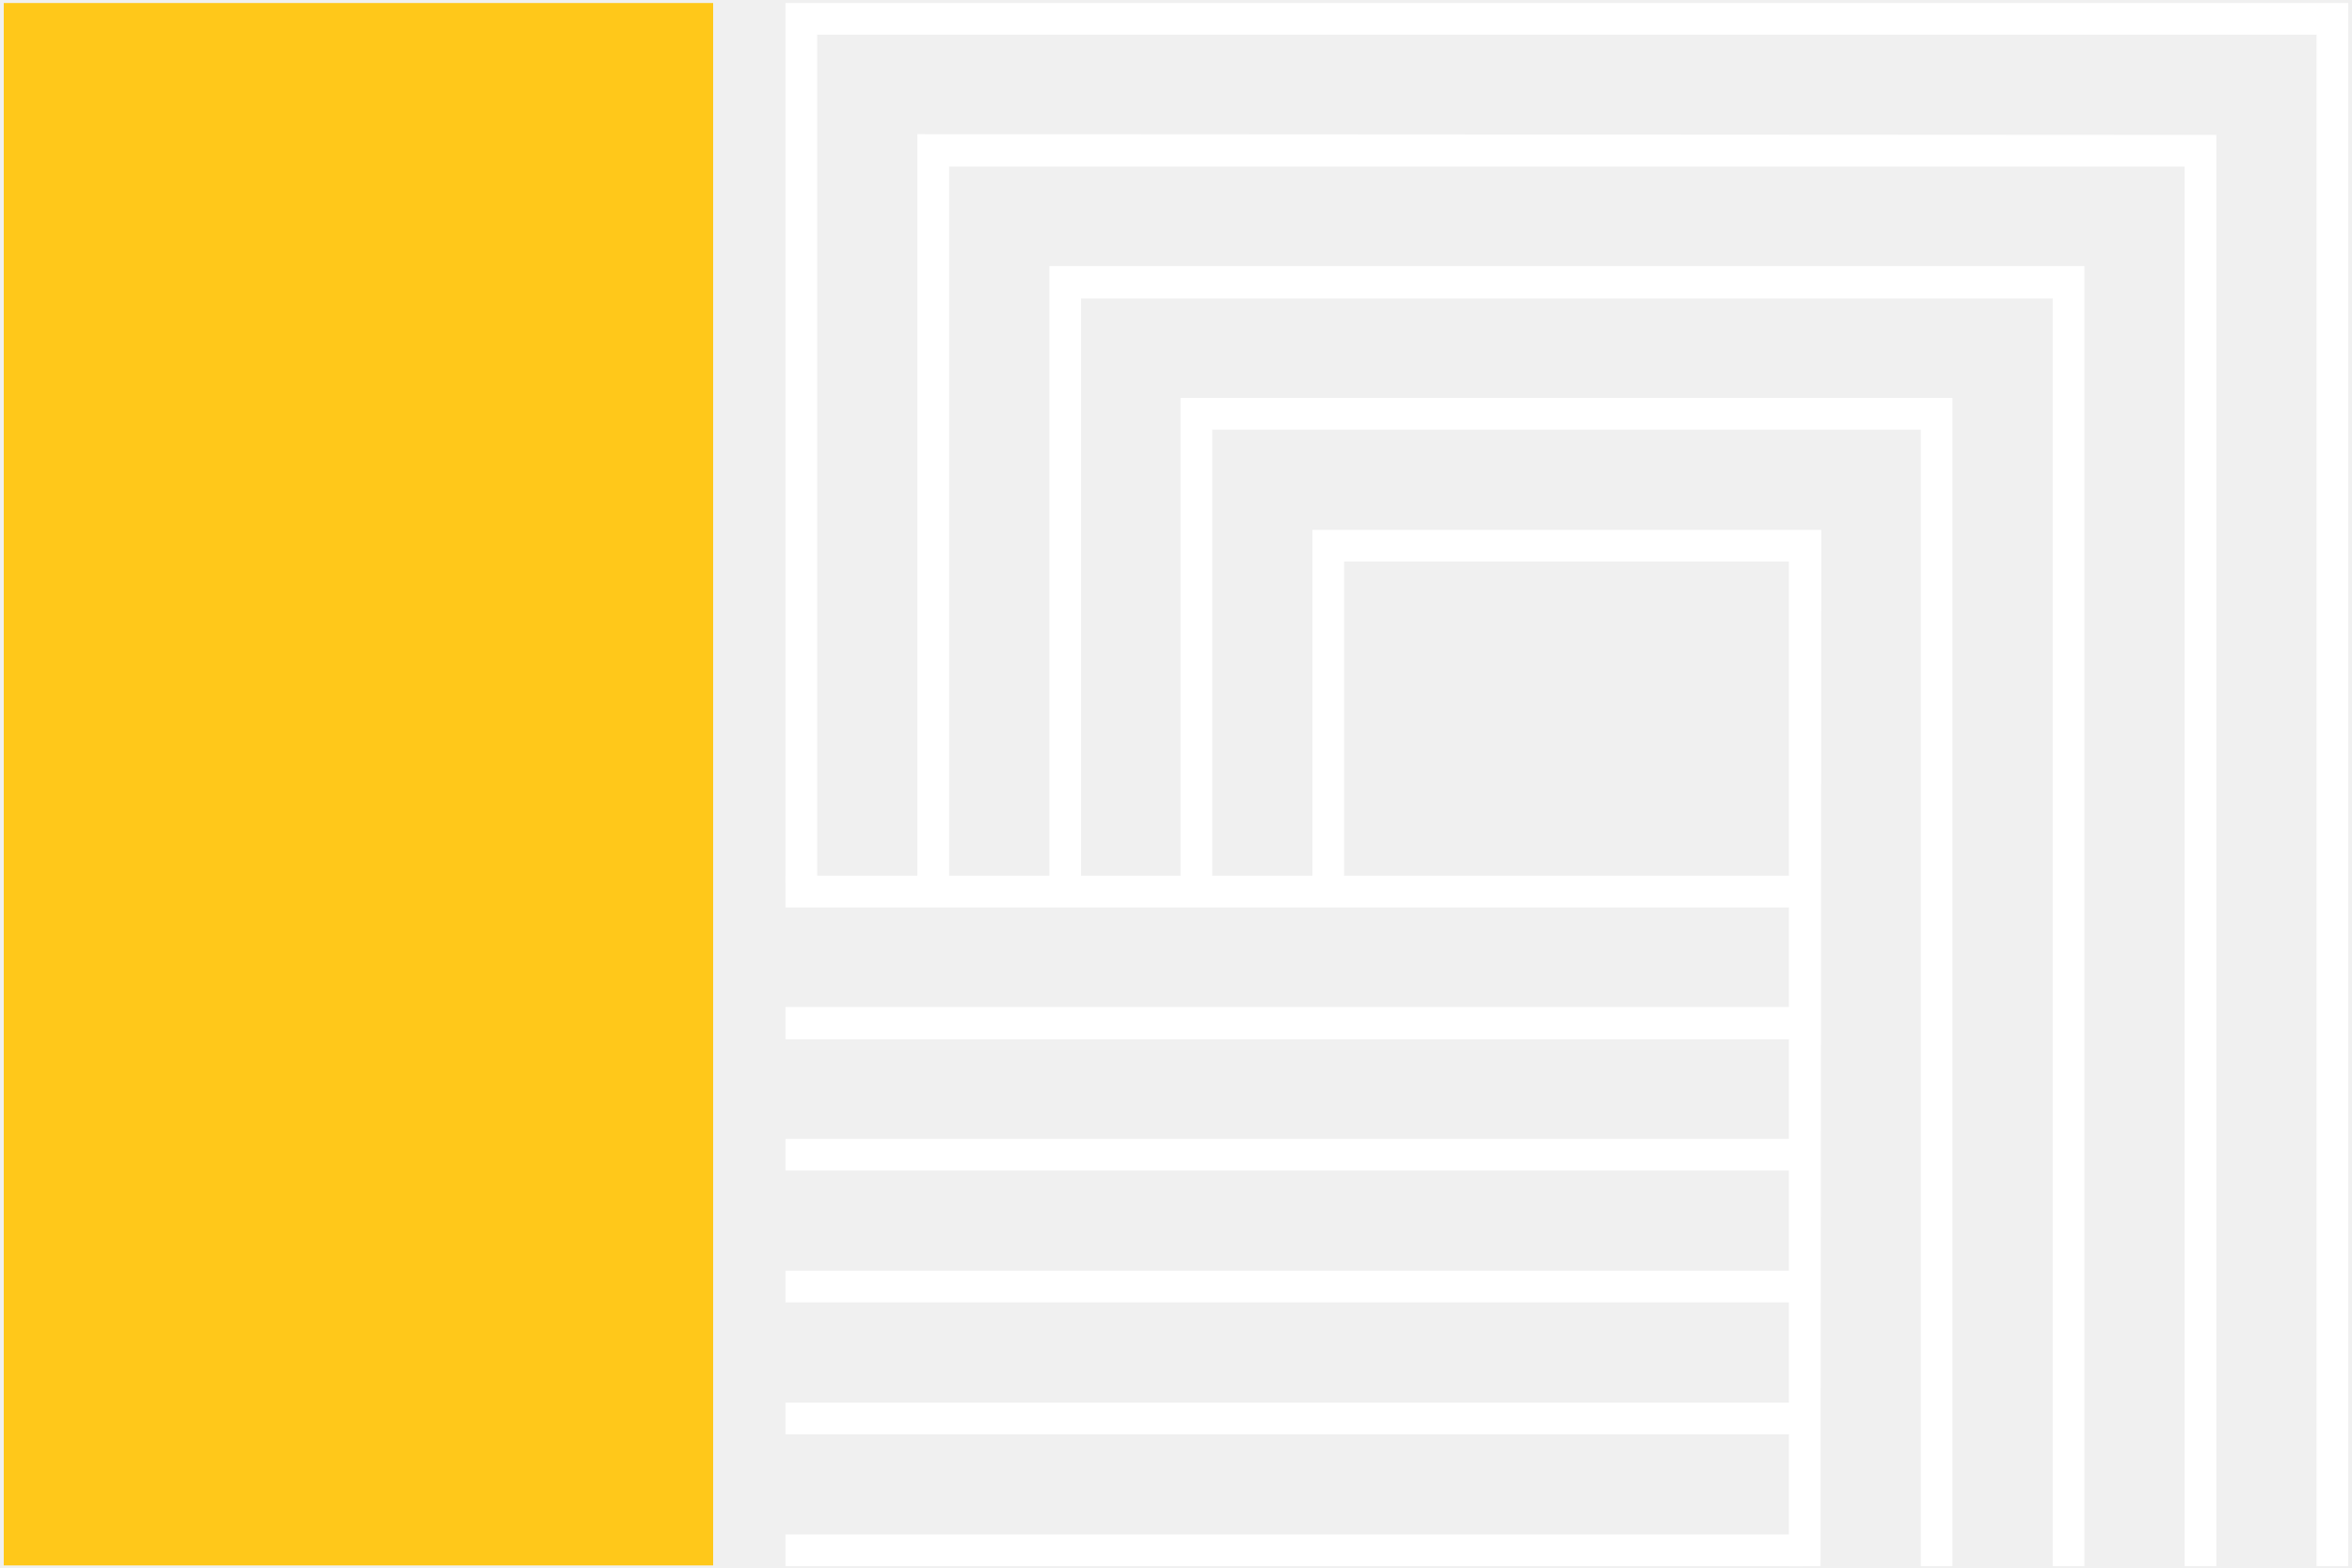
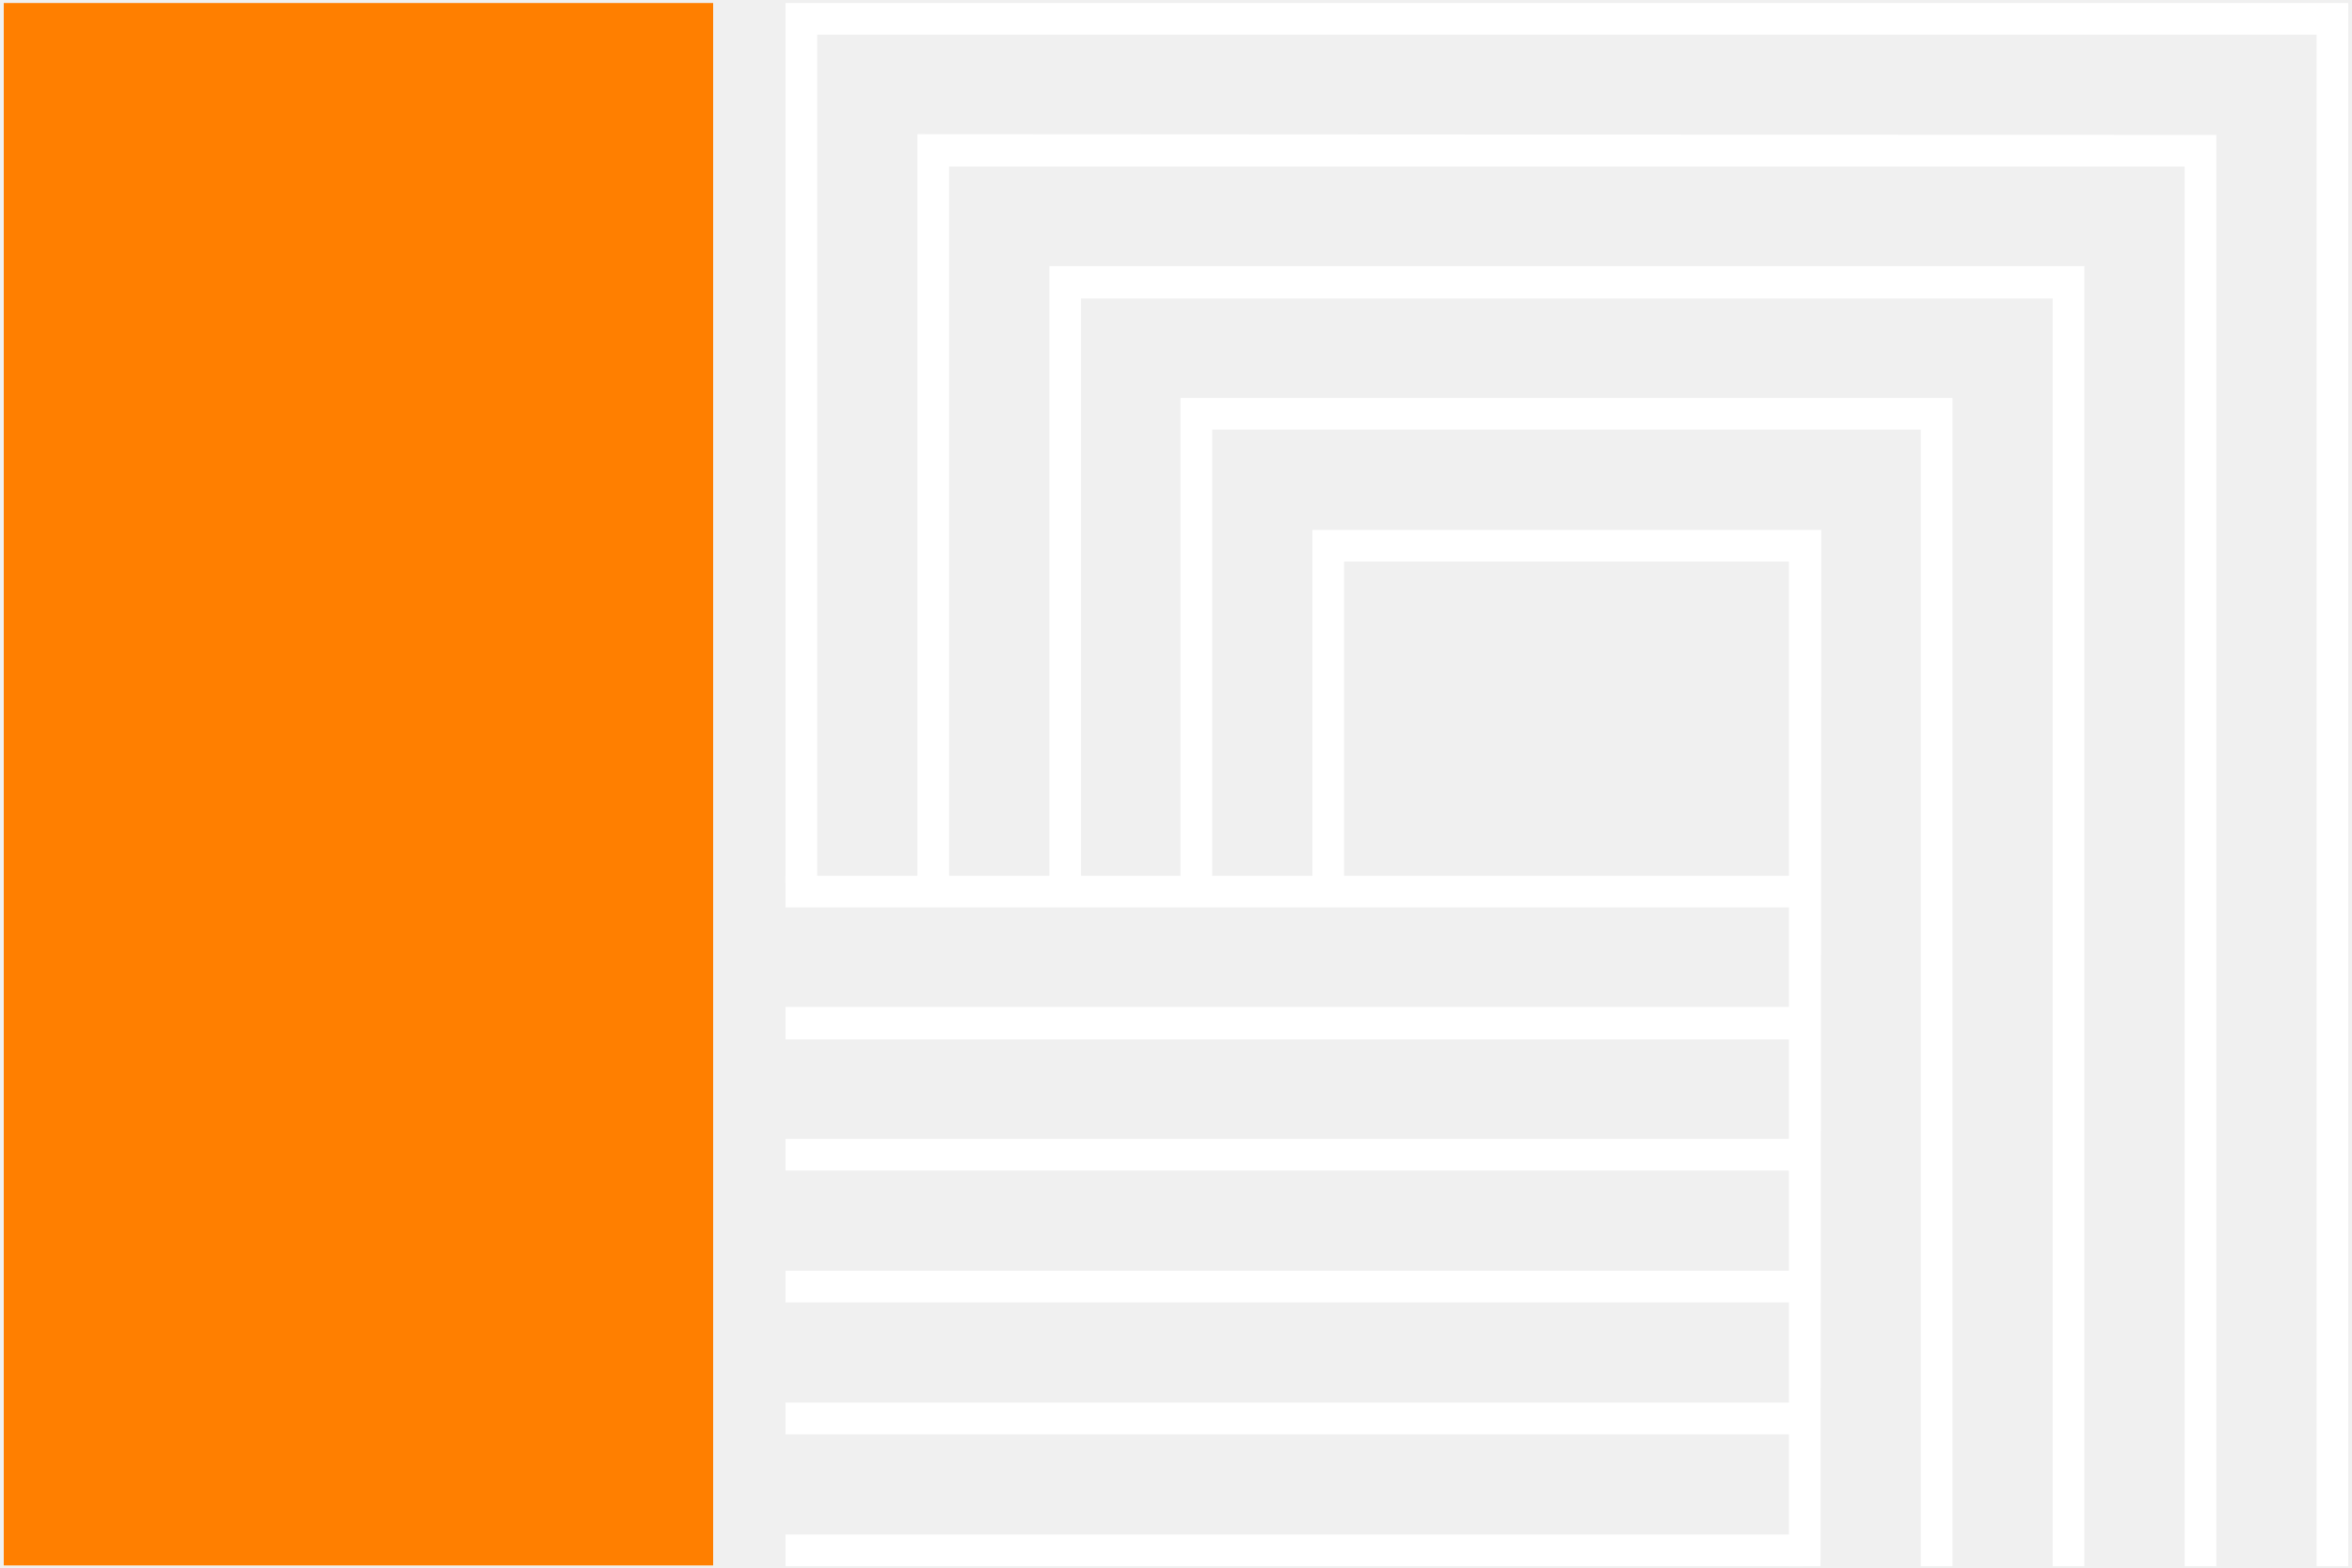
<svg xmlns="http://www.w3.org/2000/svg" version="1.2" viewBox="0 0 312 208" width="312" height="208">
  <style>
- 		.s0 { fill: #ffc81a } 
+ 		.s0 { fill: #ff7f00 }
		.s1 { fill: #fff }
	</style>
  <g id="OBJECTS">
    <g id="&lt;Group&gt;">
      <g id="&lt;Group&gt;">
        <path id="&lt;Path&gt;" class="s0" d="m94.6 207.7h-94.1v-207.3h94.1z" />
        <g id="&lt;Group&gt;">
          <g id="&lt;Group&gt;">
            <g id="&lt;Group&gt;">
              <path id="&lt;Path&gt;" class="s1" d="m238.1 120.4h-133.9v-4.2h133.9z" />
              <path id="&lt;Path&gt;" class="s1" d="m237.5 133.6v4.3h-133.3v-4.3z" />
              <path id="&lt;Path&gt;" class="s1" d="m104.2 155.3h133.9v-4.2h-133.9z" />
              <path id="&lt;Path&gt;" class="s1" d="m104.2 172.8h133.9v-4.2h-133.9z" />
              <path id="&lt;Path&gt;" class="s1" d="m238.7 186.1v4.2h-134.5v-4.2z" />
              <path id="&lt;Path&gt;" class="s1" d="m104.2 207.8h134.9v-4.2h-134.9z" />
            </g>
            <g id="&lt;Group&gt;">
              <path id="&lt;Path&gt;" class="s1" d="m311.5 207.8h-4.2v-203.2h-198.9v112.6h-4.2v-116.8h207.3z" />
              <path id="&lt;Path&gt;" class="s1" d="m294 207.8h-4.2v-185.7h-163.9v95.4h-4.2v-99.7l172.3 0.1z" />
              <path id="&lt;Path&gt;" class="s1" d="m276.5 207.8h-4.2v-168.2h-128.9v77.5h-4.2v-81.8h137.3z" />
              <path id="&lt;Path&gt;" class="s1" d="m259 207.8h-4.2v-150.8h-94v59.9h-4.2v-64.1h102.4z" />
              <path id="&lt;Path&gt;" class="s1" d="m241.5 207.8h-4.2v-133.3h-59v42.8h-4.2v-47h67.5z" />
            </g>
          </g>
        </g>
      </g>
    </g>
  </g>
</svg>
